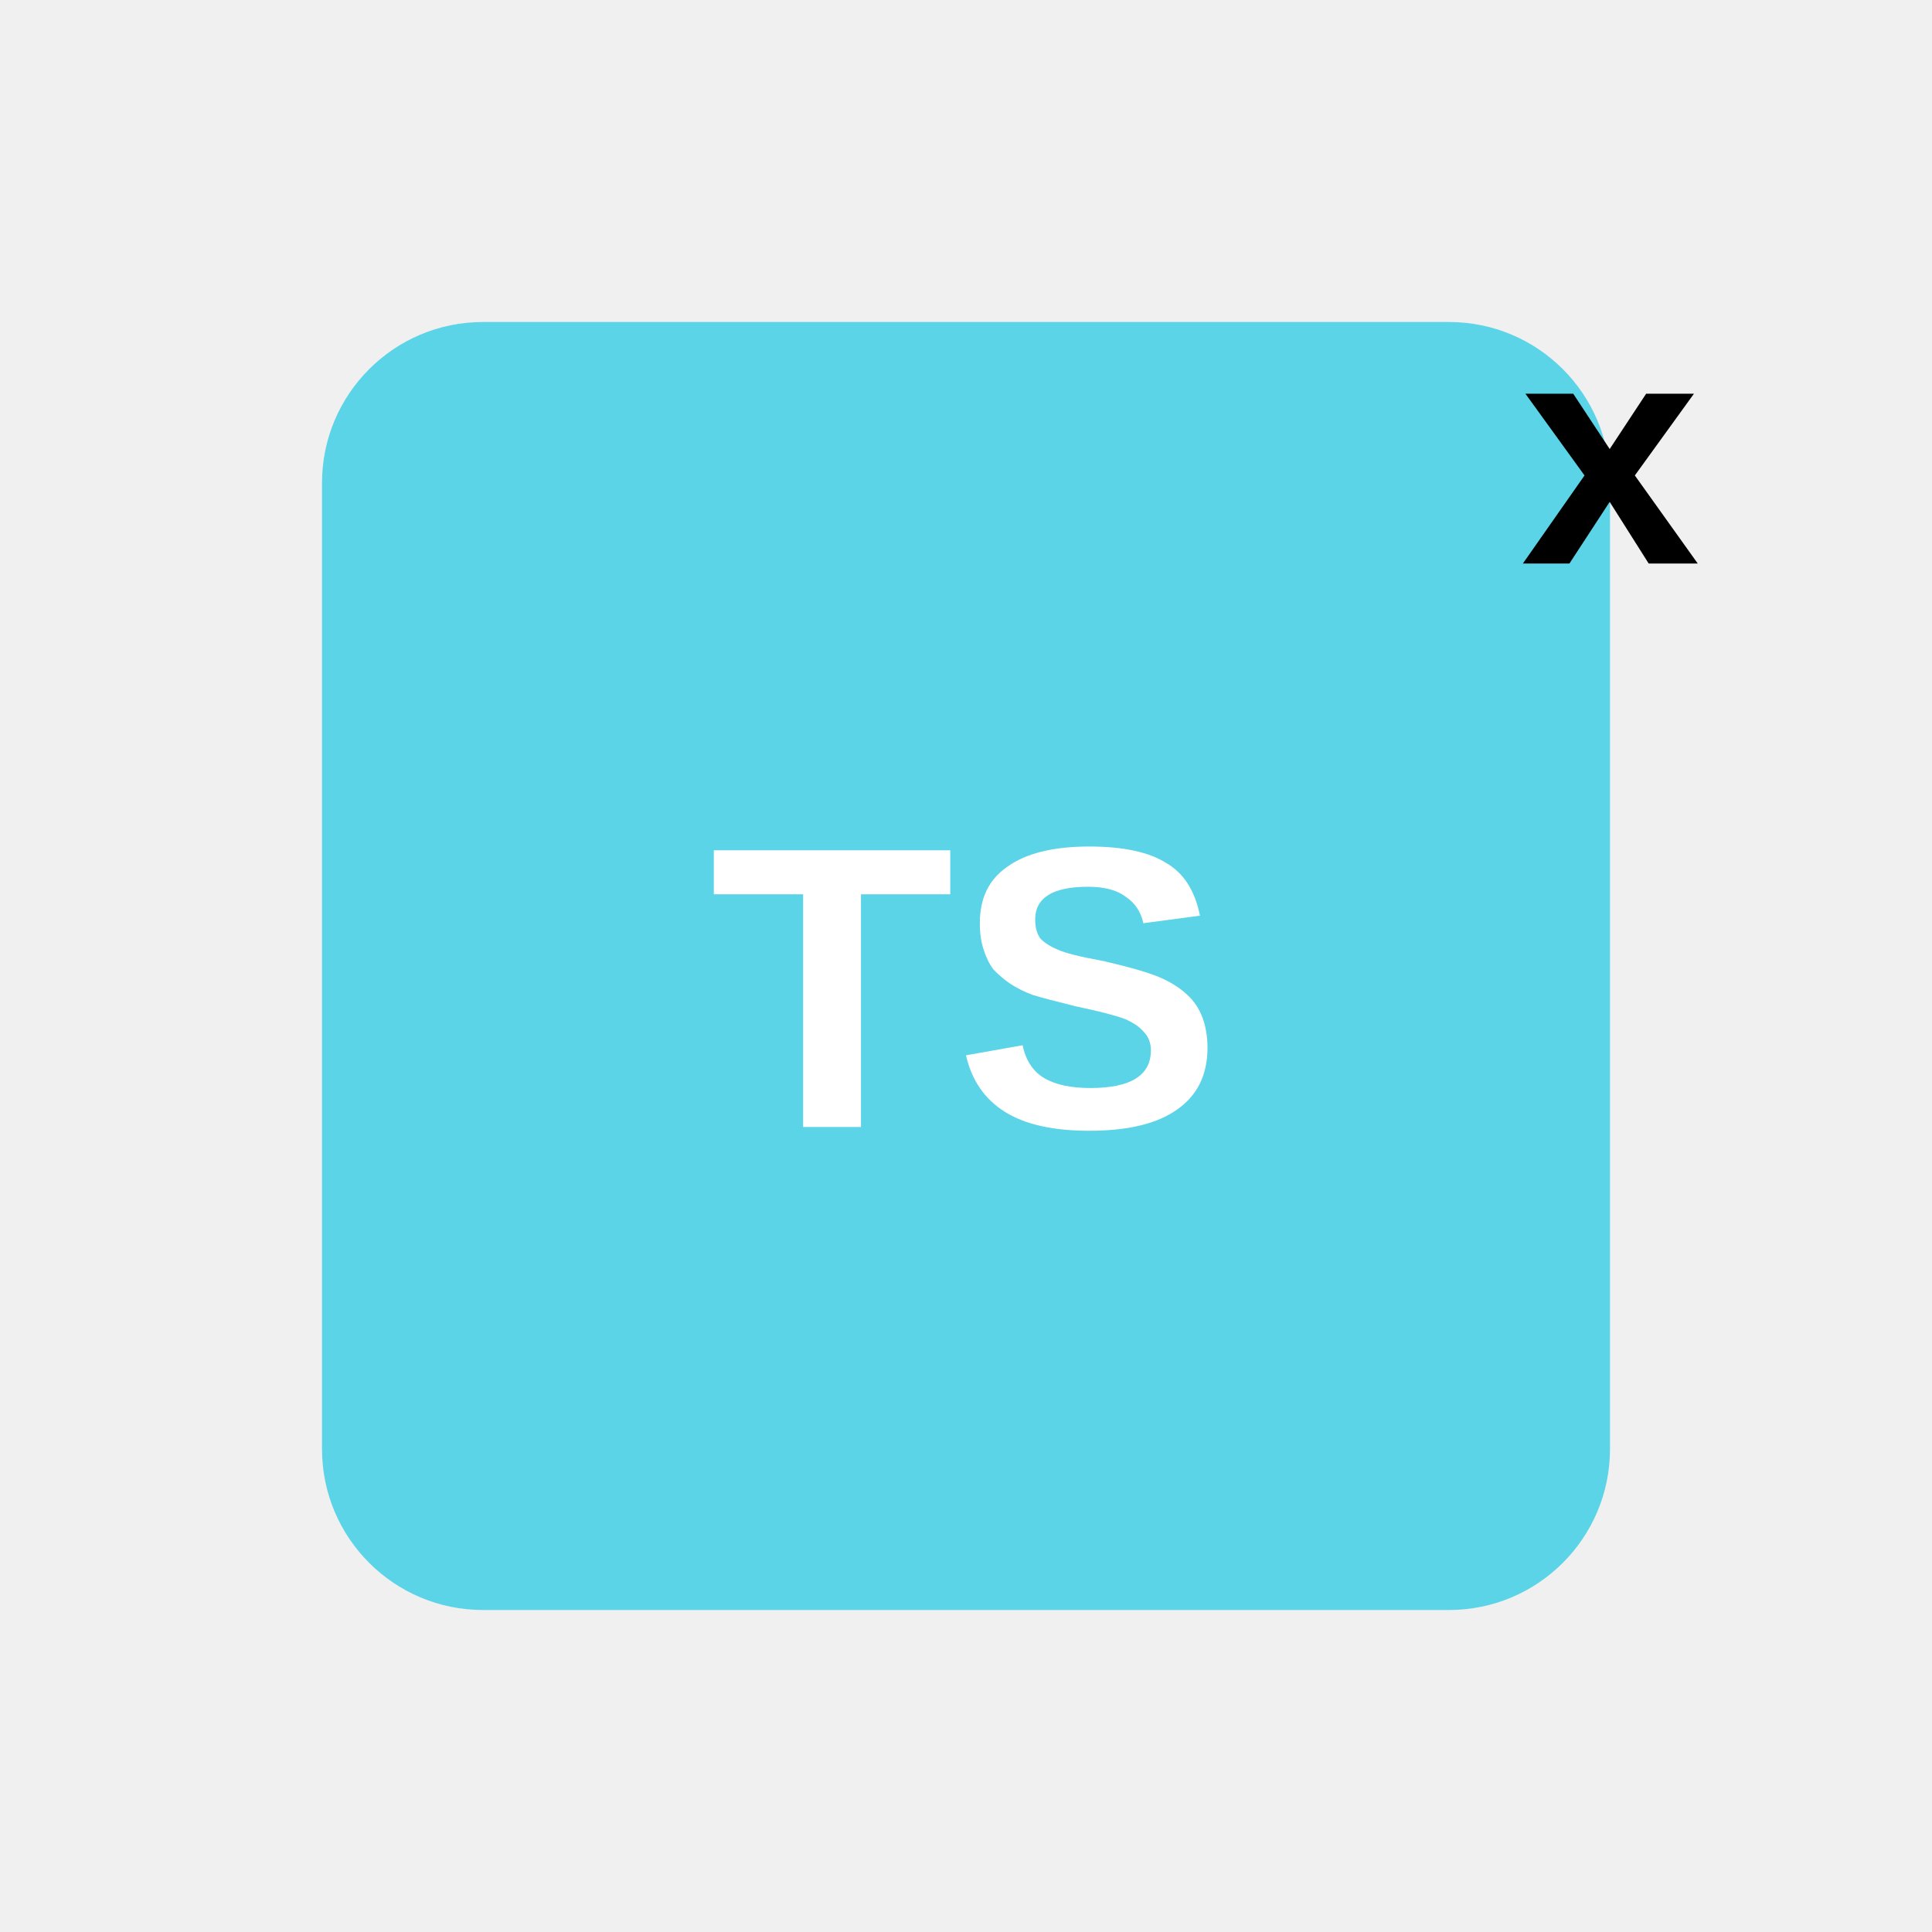
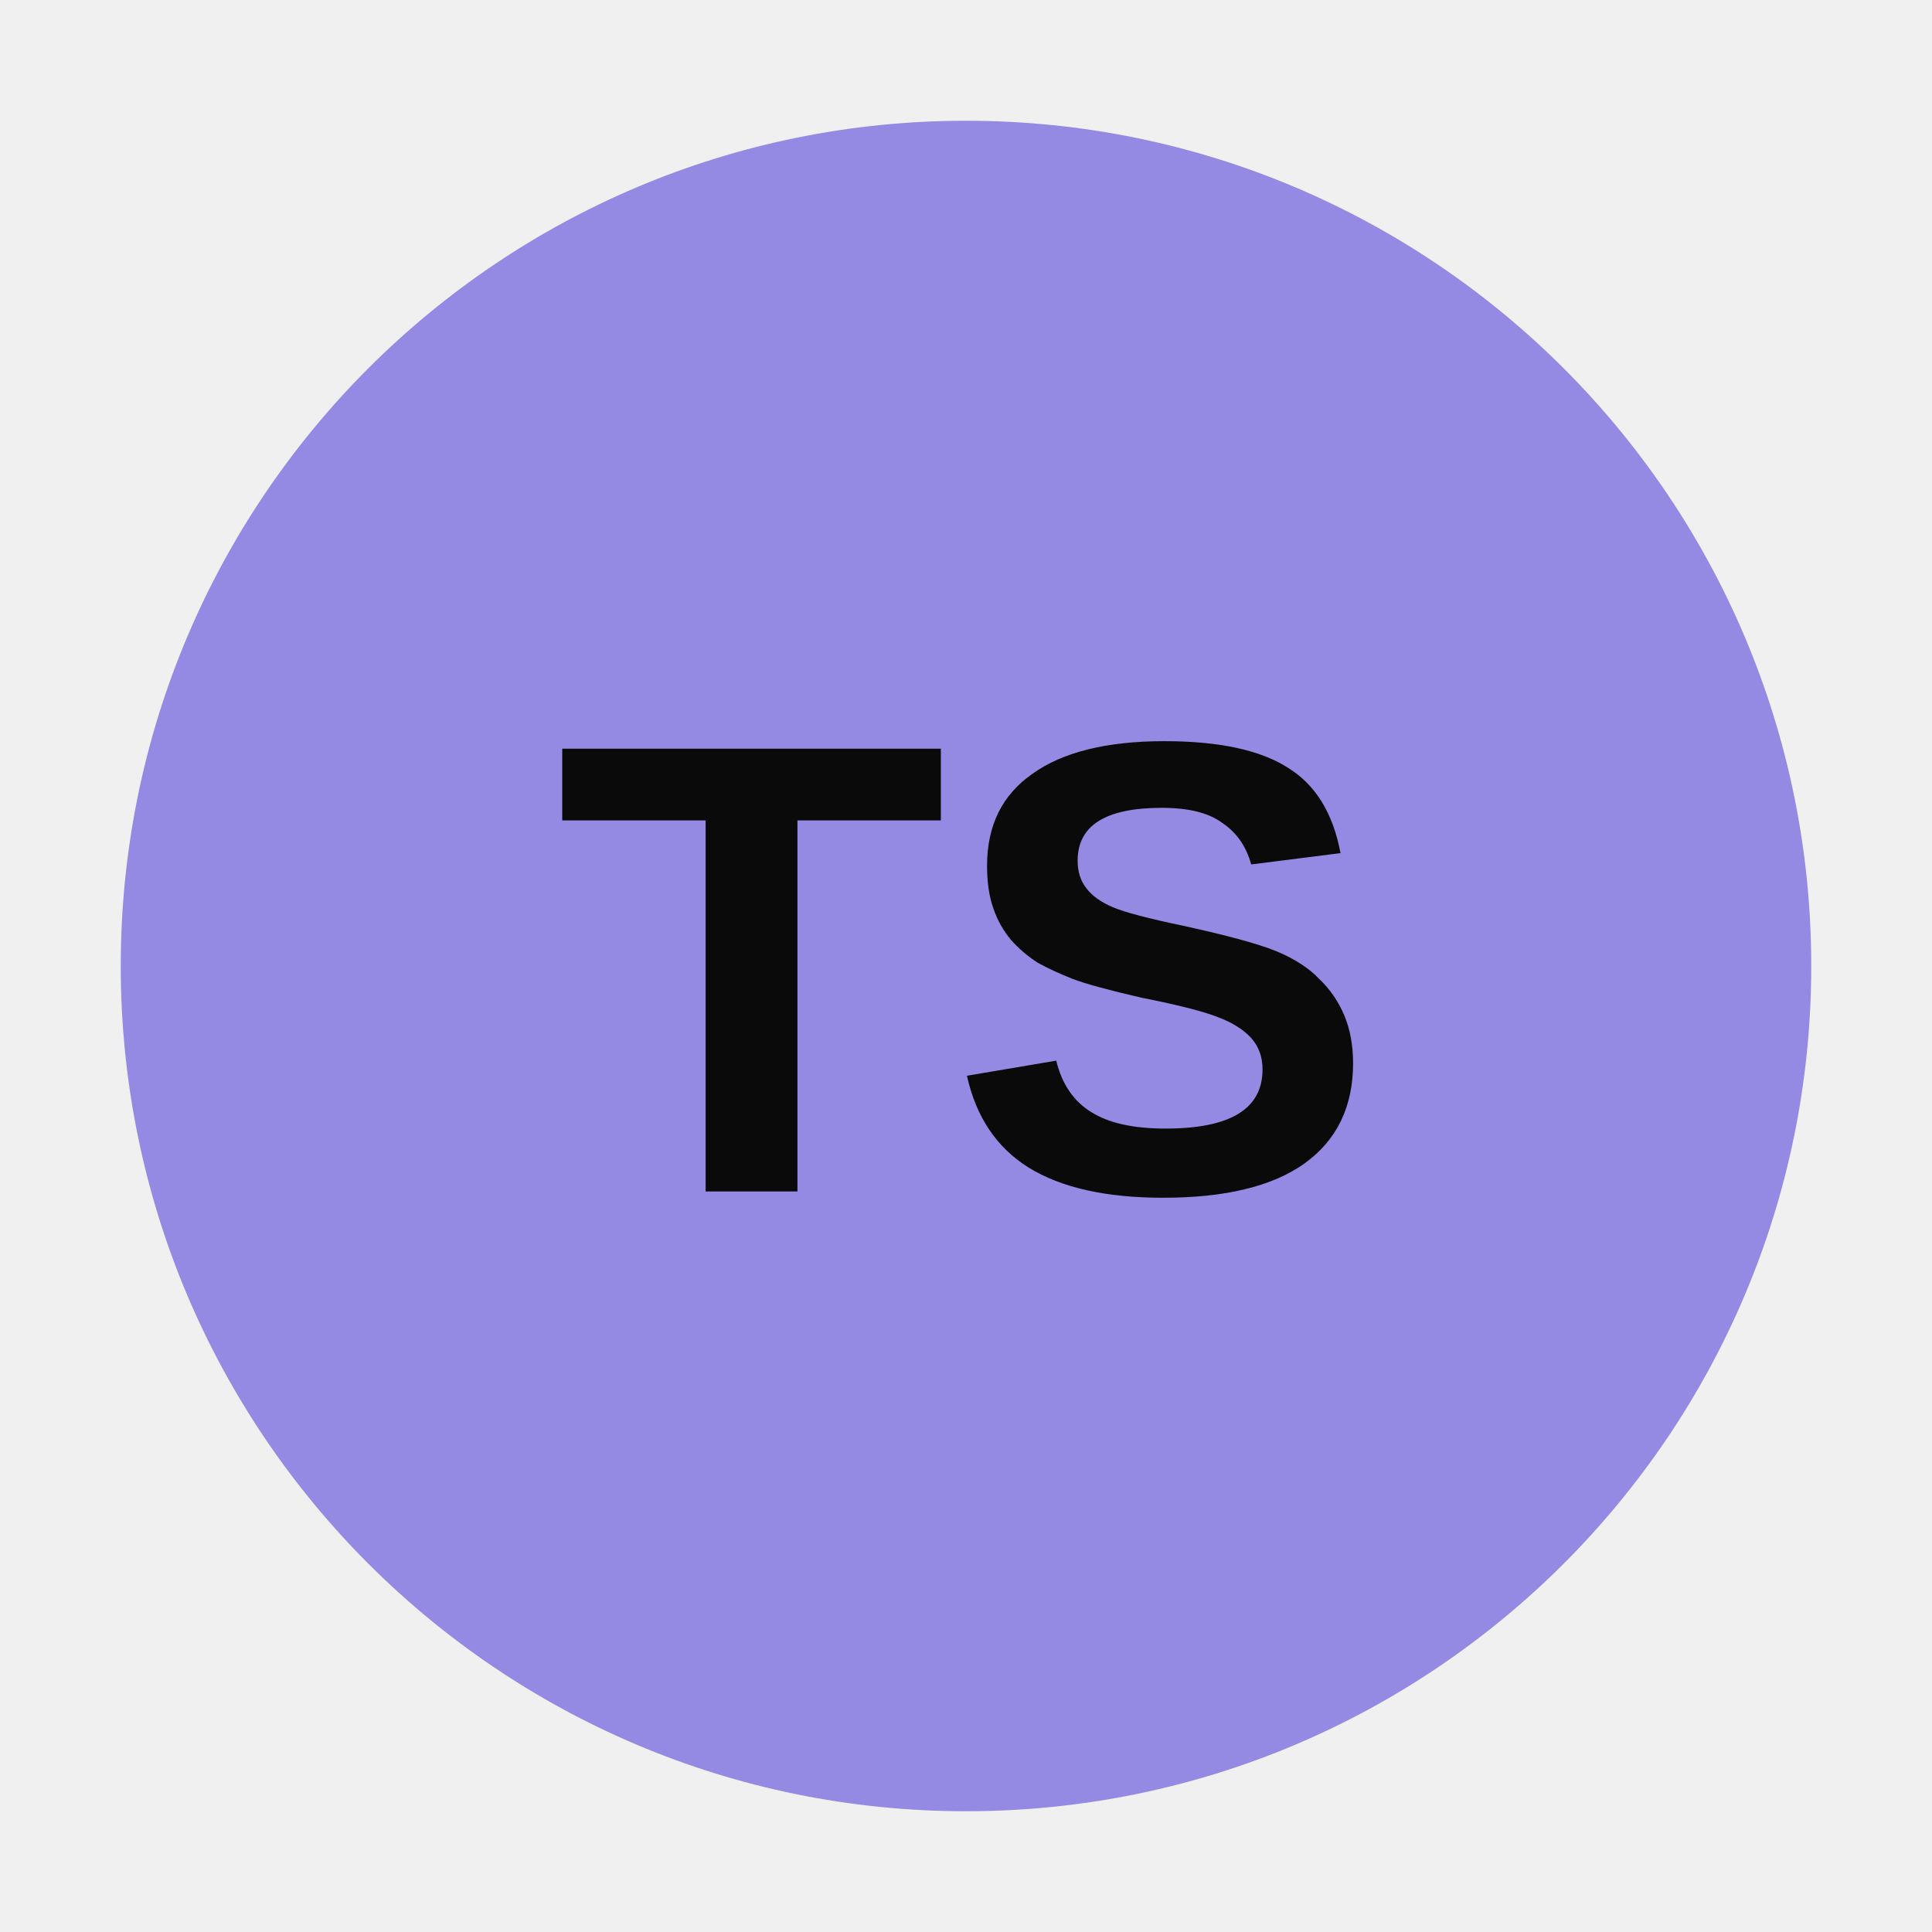
<svg xmlns="http://www.w3.org/2000/svg" viewBox="0 0 24 24" width="16" height="16">
-   <rect x="4" y="4" width="16" height="16" fill="#5ad4e6" rx="2" ry="2" />
-   <text x="12" y="14" text-anchor="middle" fill="#ffffff" font-family="Arial, sans-serif" font-size="5" font-weight="bold">TS</text>
-   <text x="20" y="7" text-anchor="middle" fill="#000000" font-family="Arial, sans-serif" font-size="4" font-weight="bold">x</text>
+   <circle cx="12" cy="12" r="10.5" fill="#948ae3" />
+   <text x="12" y="14.8" text-anchor="middle" fill="#0a0a0a" font-family="Arial, sans-serif" font-size="8" font-weight="bold">TS</text>
</svg>
